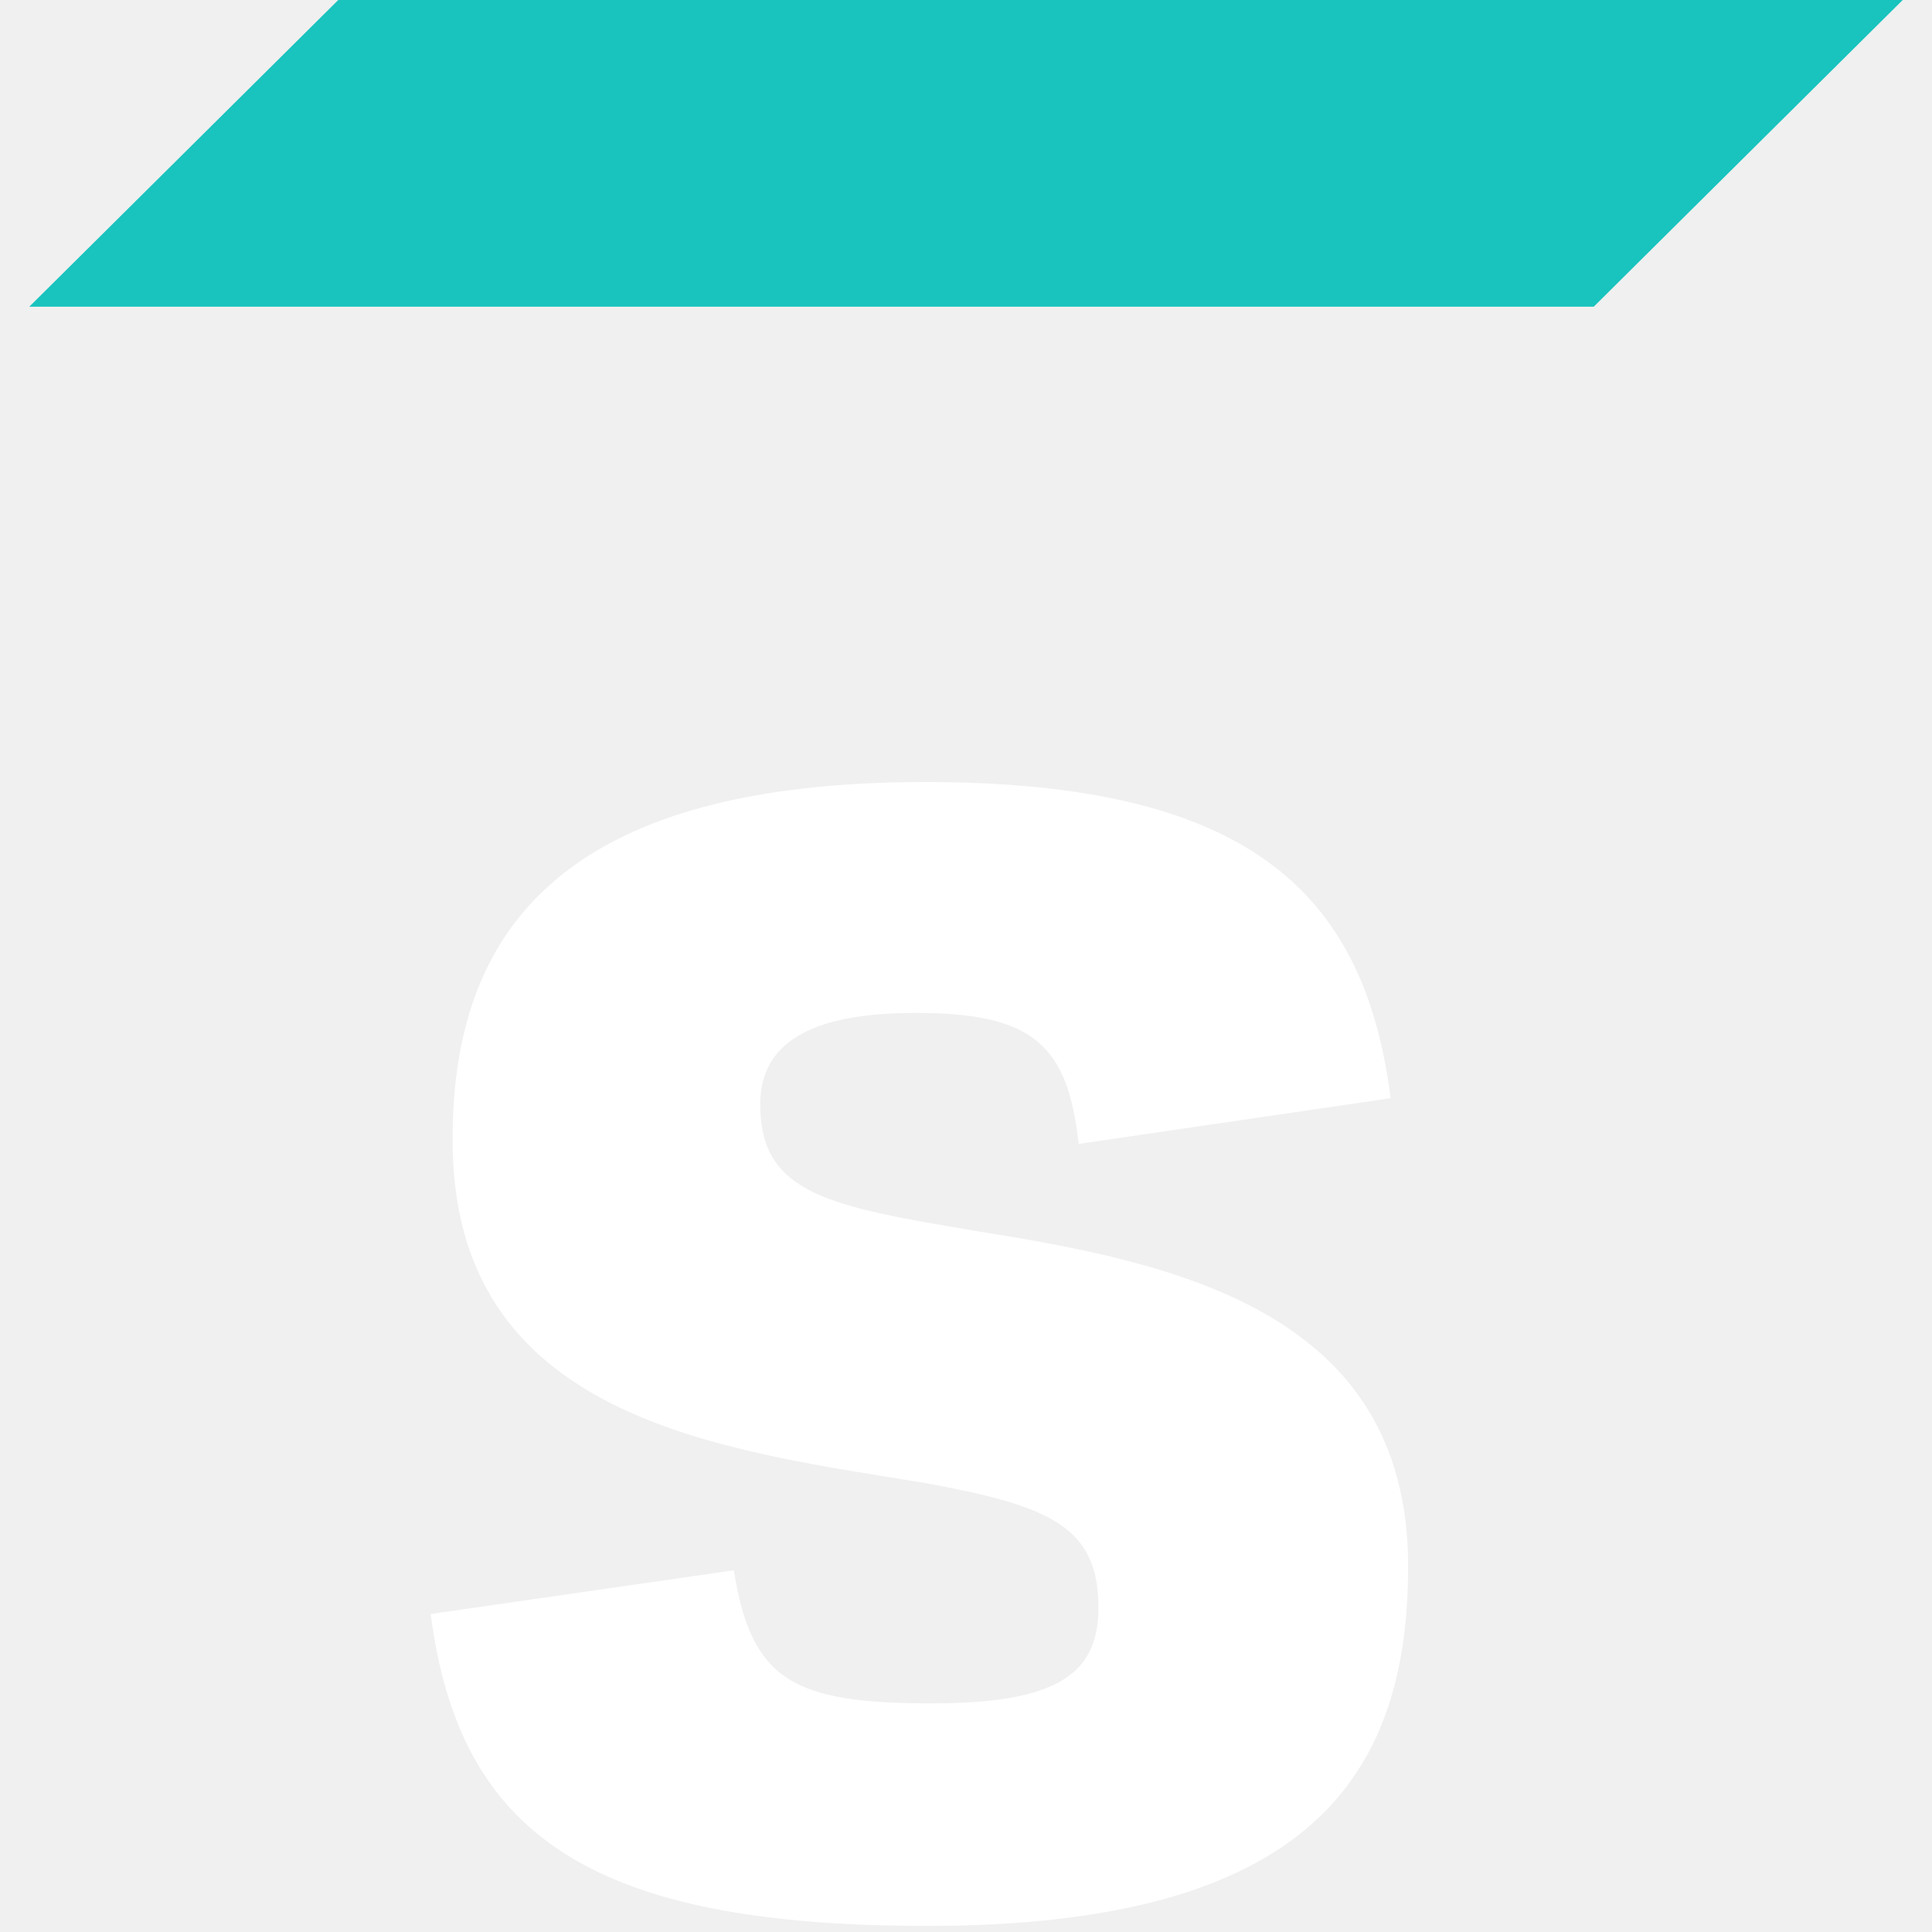
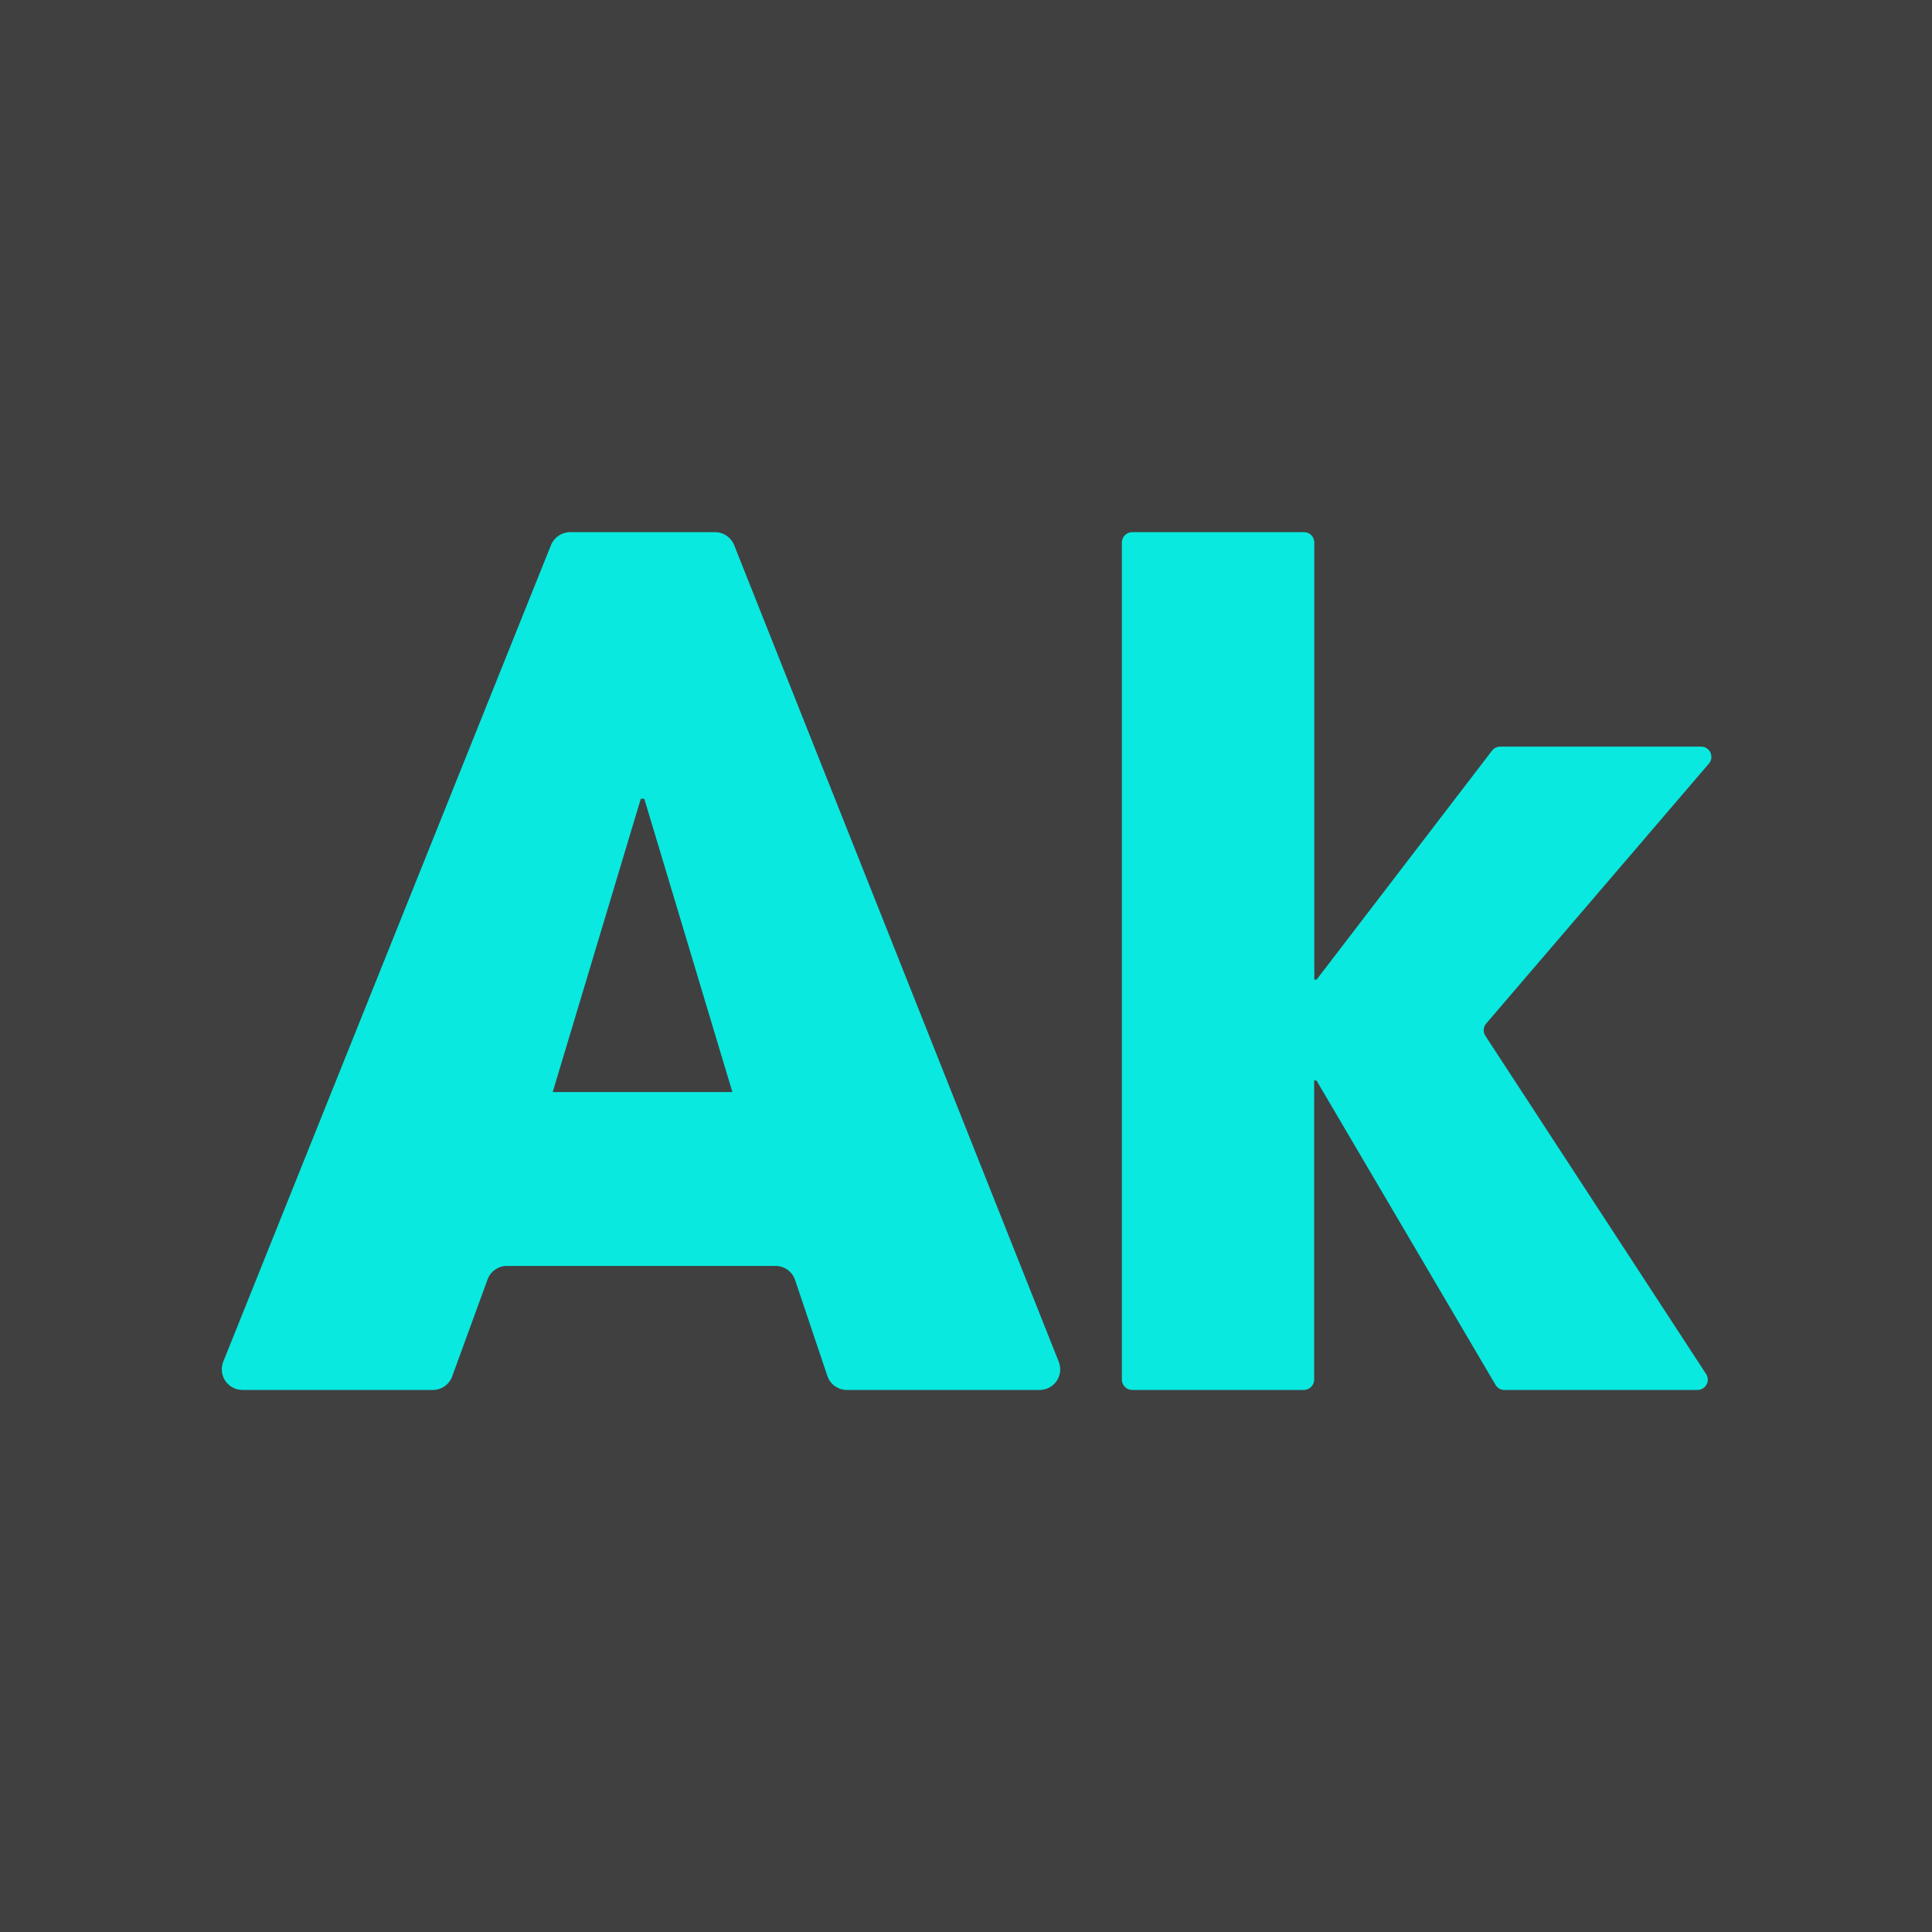
- <svg xmlns="http://www.w3.org/2000/svg" width="32" height="32" viewBox="0 0 32 33" fill="none">
-   <path d="M26.722 5.239L1.90735e-06 5.239L5.278 -4.00543e-05L32 -4.00543e-05L26.722 5.239Z" fill="#19C3BE" />
-   <path d="M15.336 32.896C21.901 32.896 23.552 30.303 23.552 26.751C23.552 22.381 19.538 21.564 16.199 21.031C13.648 20.605 12.485 20.392 12.485 18.864C12.485 17.727 13.498 17.301 15.148 17.301C17.174 17.301 17.737 17.87 17.925 19.539L23.252 18.758C22.802 15.17 20.738 13.358 15.298 13.358C9.333 13.358 7.232 15.703 7.232 19.433C7.195 24.264 11.847 24.761 15.298 25.33C17.437 25.721 18.262 26.076 18.262 27.461C18.262 28.598 17.549 29.095 15.411 29.095C13.047 29.095 12.335 28.705 12.034 26.822L6.857 27.568C7.345 31.369 9.633 32.896 15.336 32.896Z" fill="white" />
+ <svg xmlns="http://www.w3.org/2000/svg" viewBox="0 0 250 250">
+   <defs>
+     <style>.a{fill:#404041;}.b{fill:#09e9df;}</style>
+   </defs>
+   <rect class="a" width="250" height="250" />
+   <path class="b" d="M63.09,165.56l-4.58,12.55a2.66,2.66,0,0,1-2.5,1.75H31.36a2.67,2.67,0,0,1-2.47-3.66L71.3,70.53a2.67,2.67,0,0,1,2.47-1.67H92.52A2.66,2.66,0,0,1,95,70.54l42,105.67a2.66,2.66,0,0,1-2.47,3.65H109.58a2.66,2.66,0,0,1-2.52-1.82l-4.18-12.42a2.66,2.66,0,0,0-2.52-1.81H65.59A2.66,2.66,0,0,0,63.09,165.56Zm8.43-24.25H94.77l-11.4-37.95h-.45Z" />
+   <path class="b" d="M146.5,68.86h22.24a1.33,1.33,0,0,1,1.33,1.33v56.57h.3l22.7-29.63a1.35,1.35,0,0,1,1.06-.52h26a1.33,1.33,0,0,1,1,2.2l-28.82,33.64a1.32,1.32,0,0,0-.1,1.59l28.56,43.76a1.33,1.33,0,0,1-1.11,2.06h-25a1.32,1.32,0,0,1-1.14-.66l-23.17-39.39h-.3v38.72a1.33,1.33,0,0,1-1.33,1.33H146.5a1.34,1.34,0,0,1-1.33-1.33V70.19A1.34,1.34,0,0,1,146.5,68.86Z" />
</svg>
